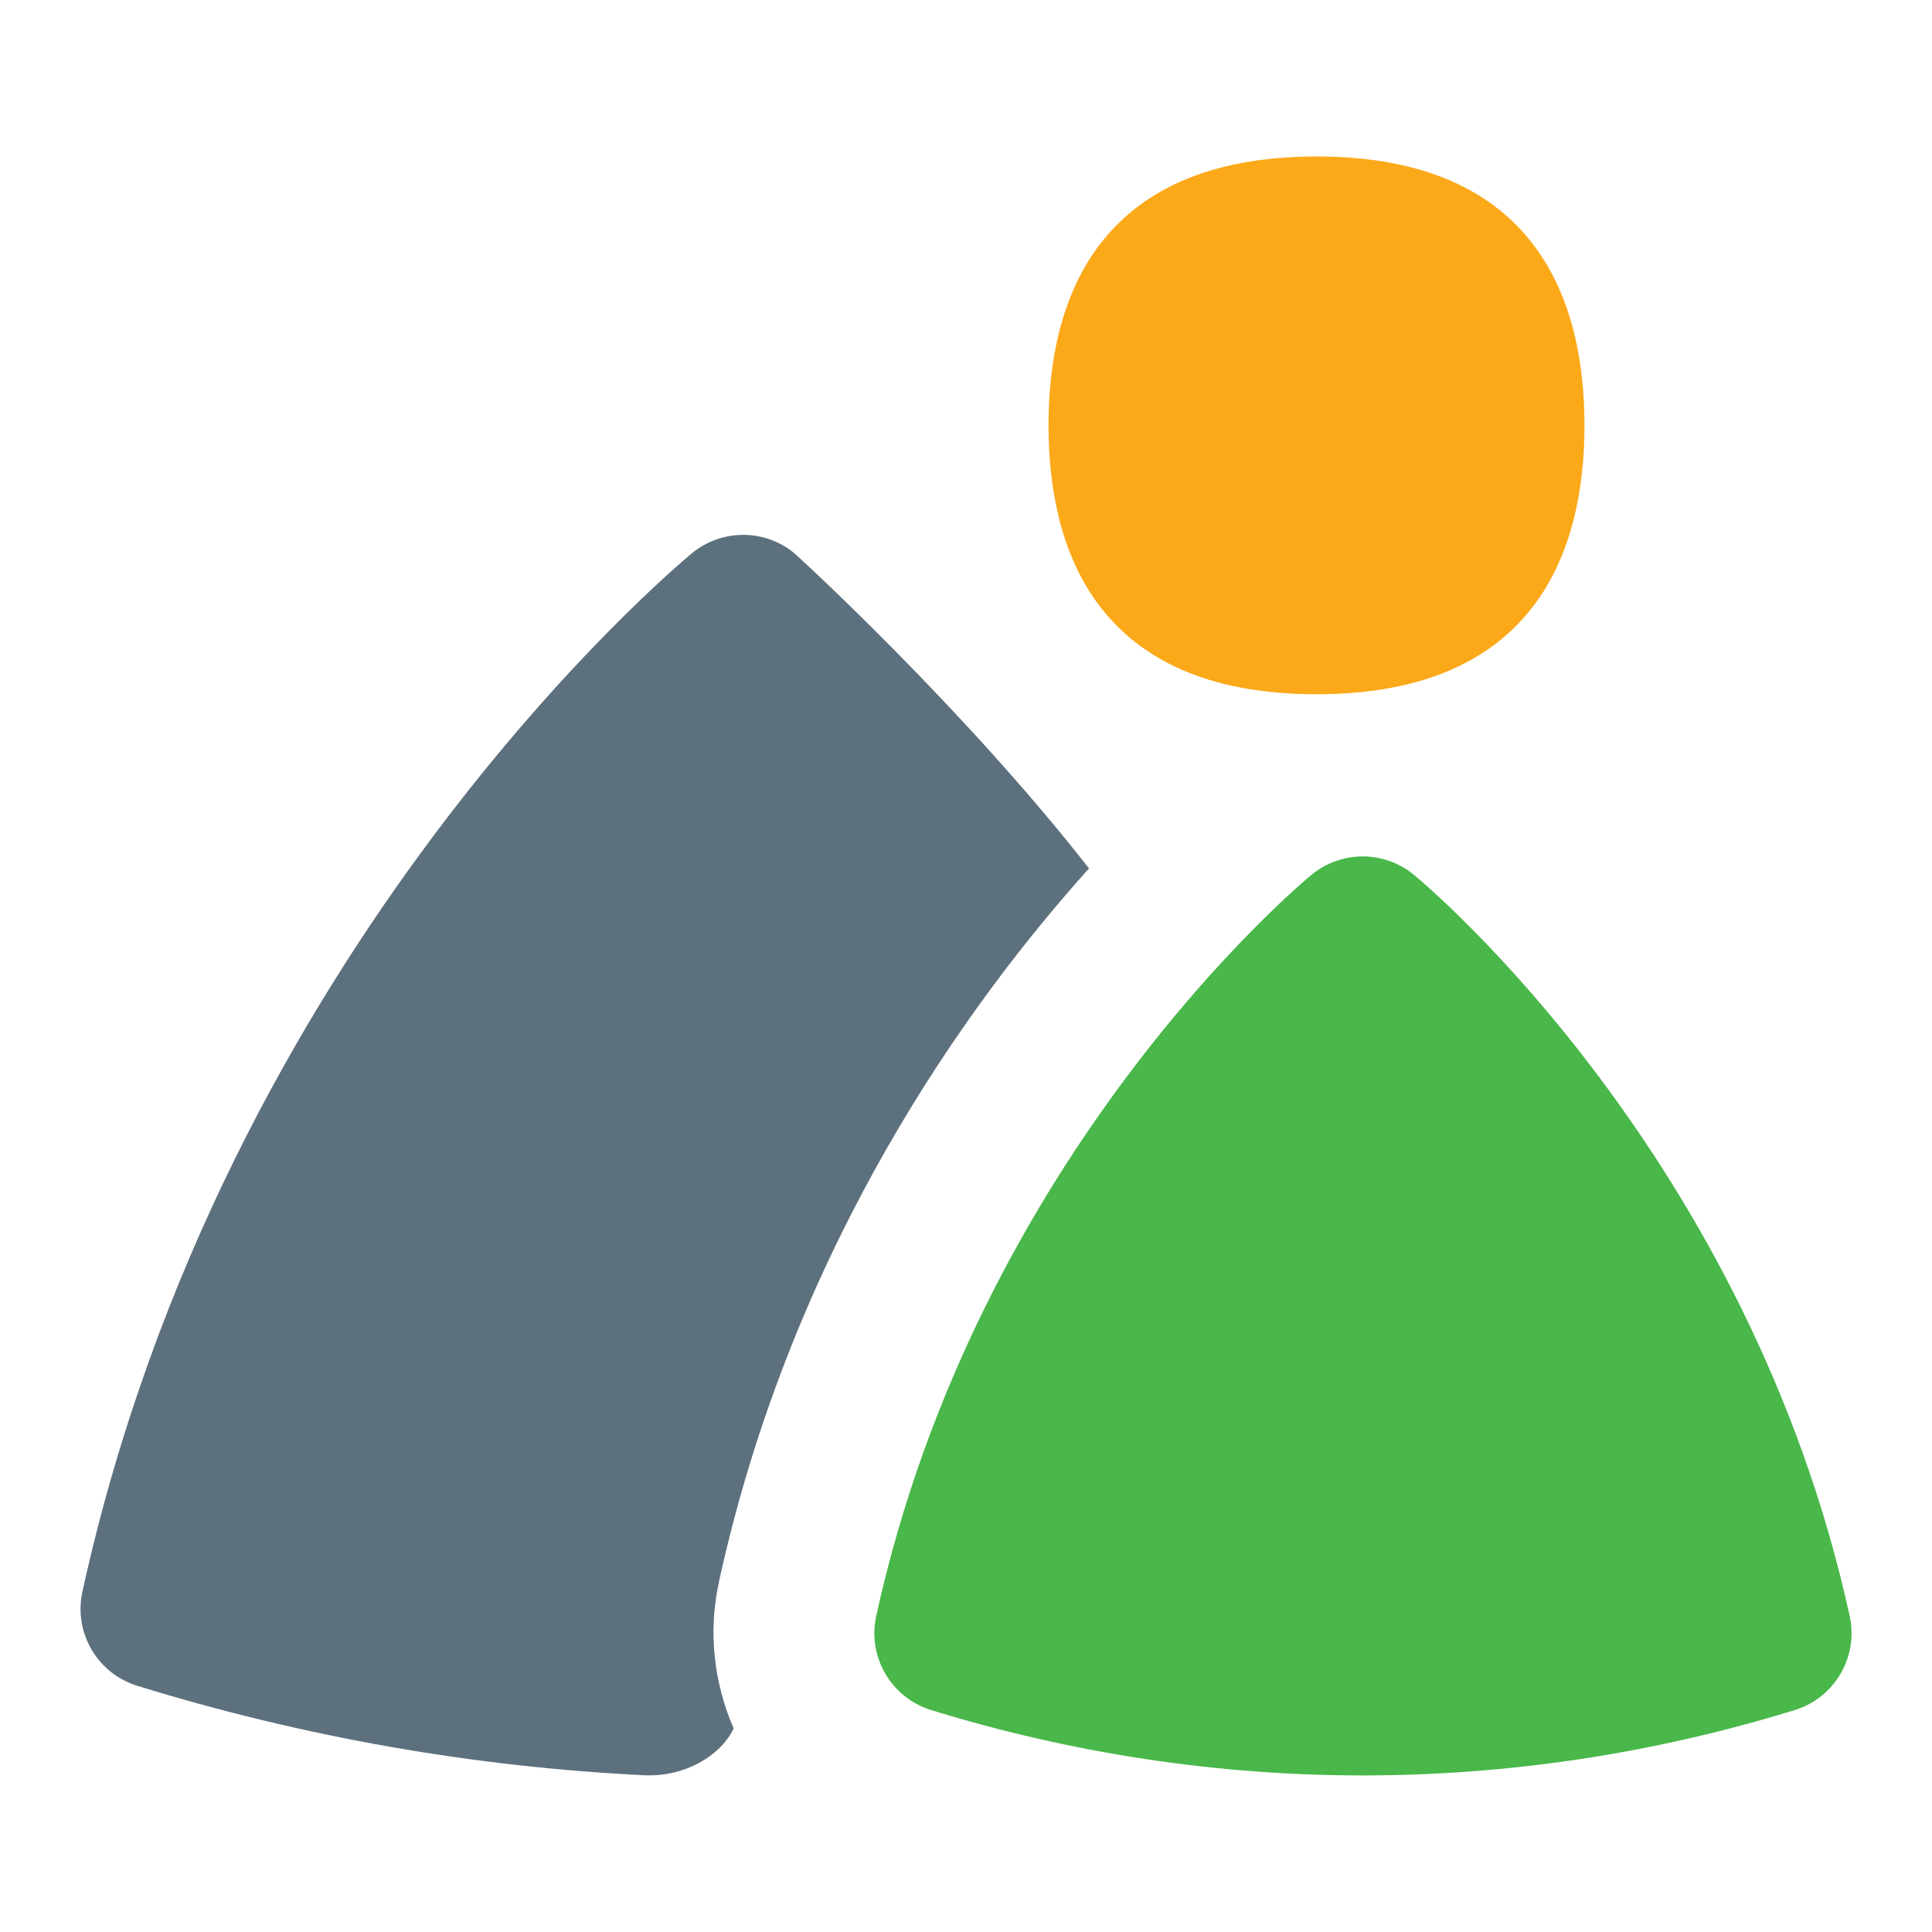
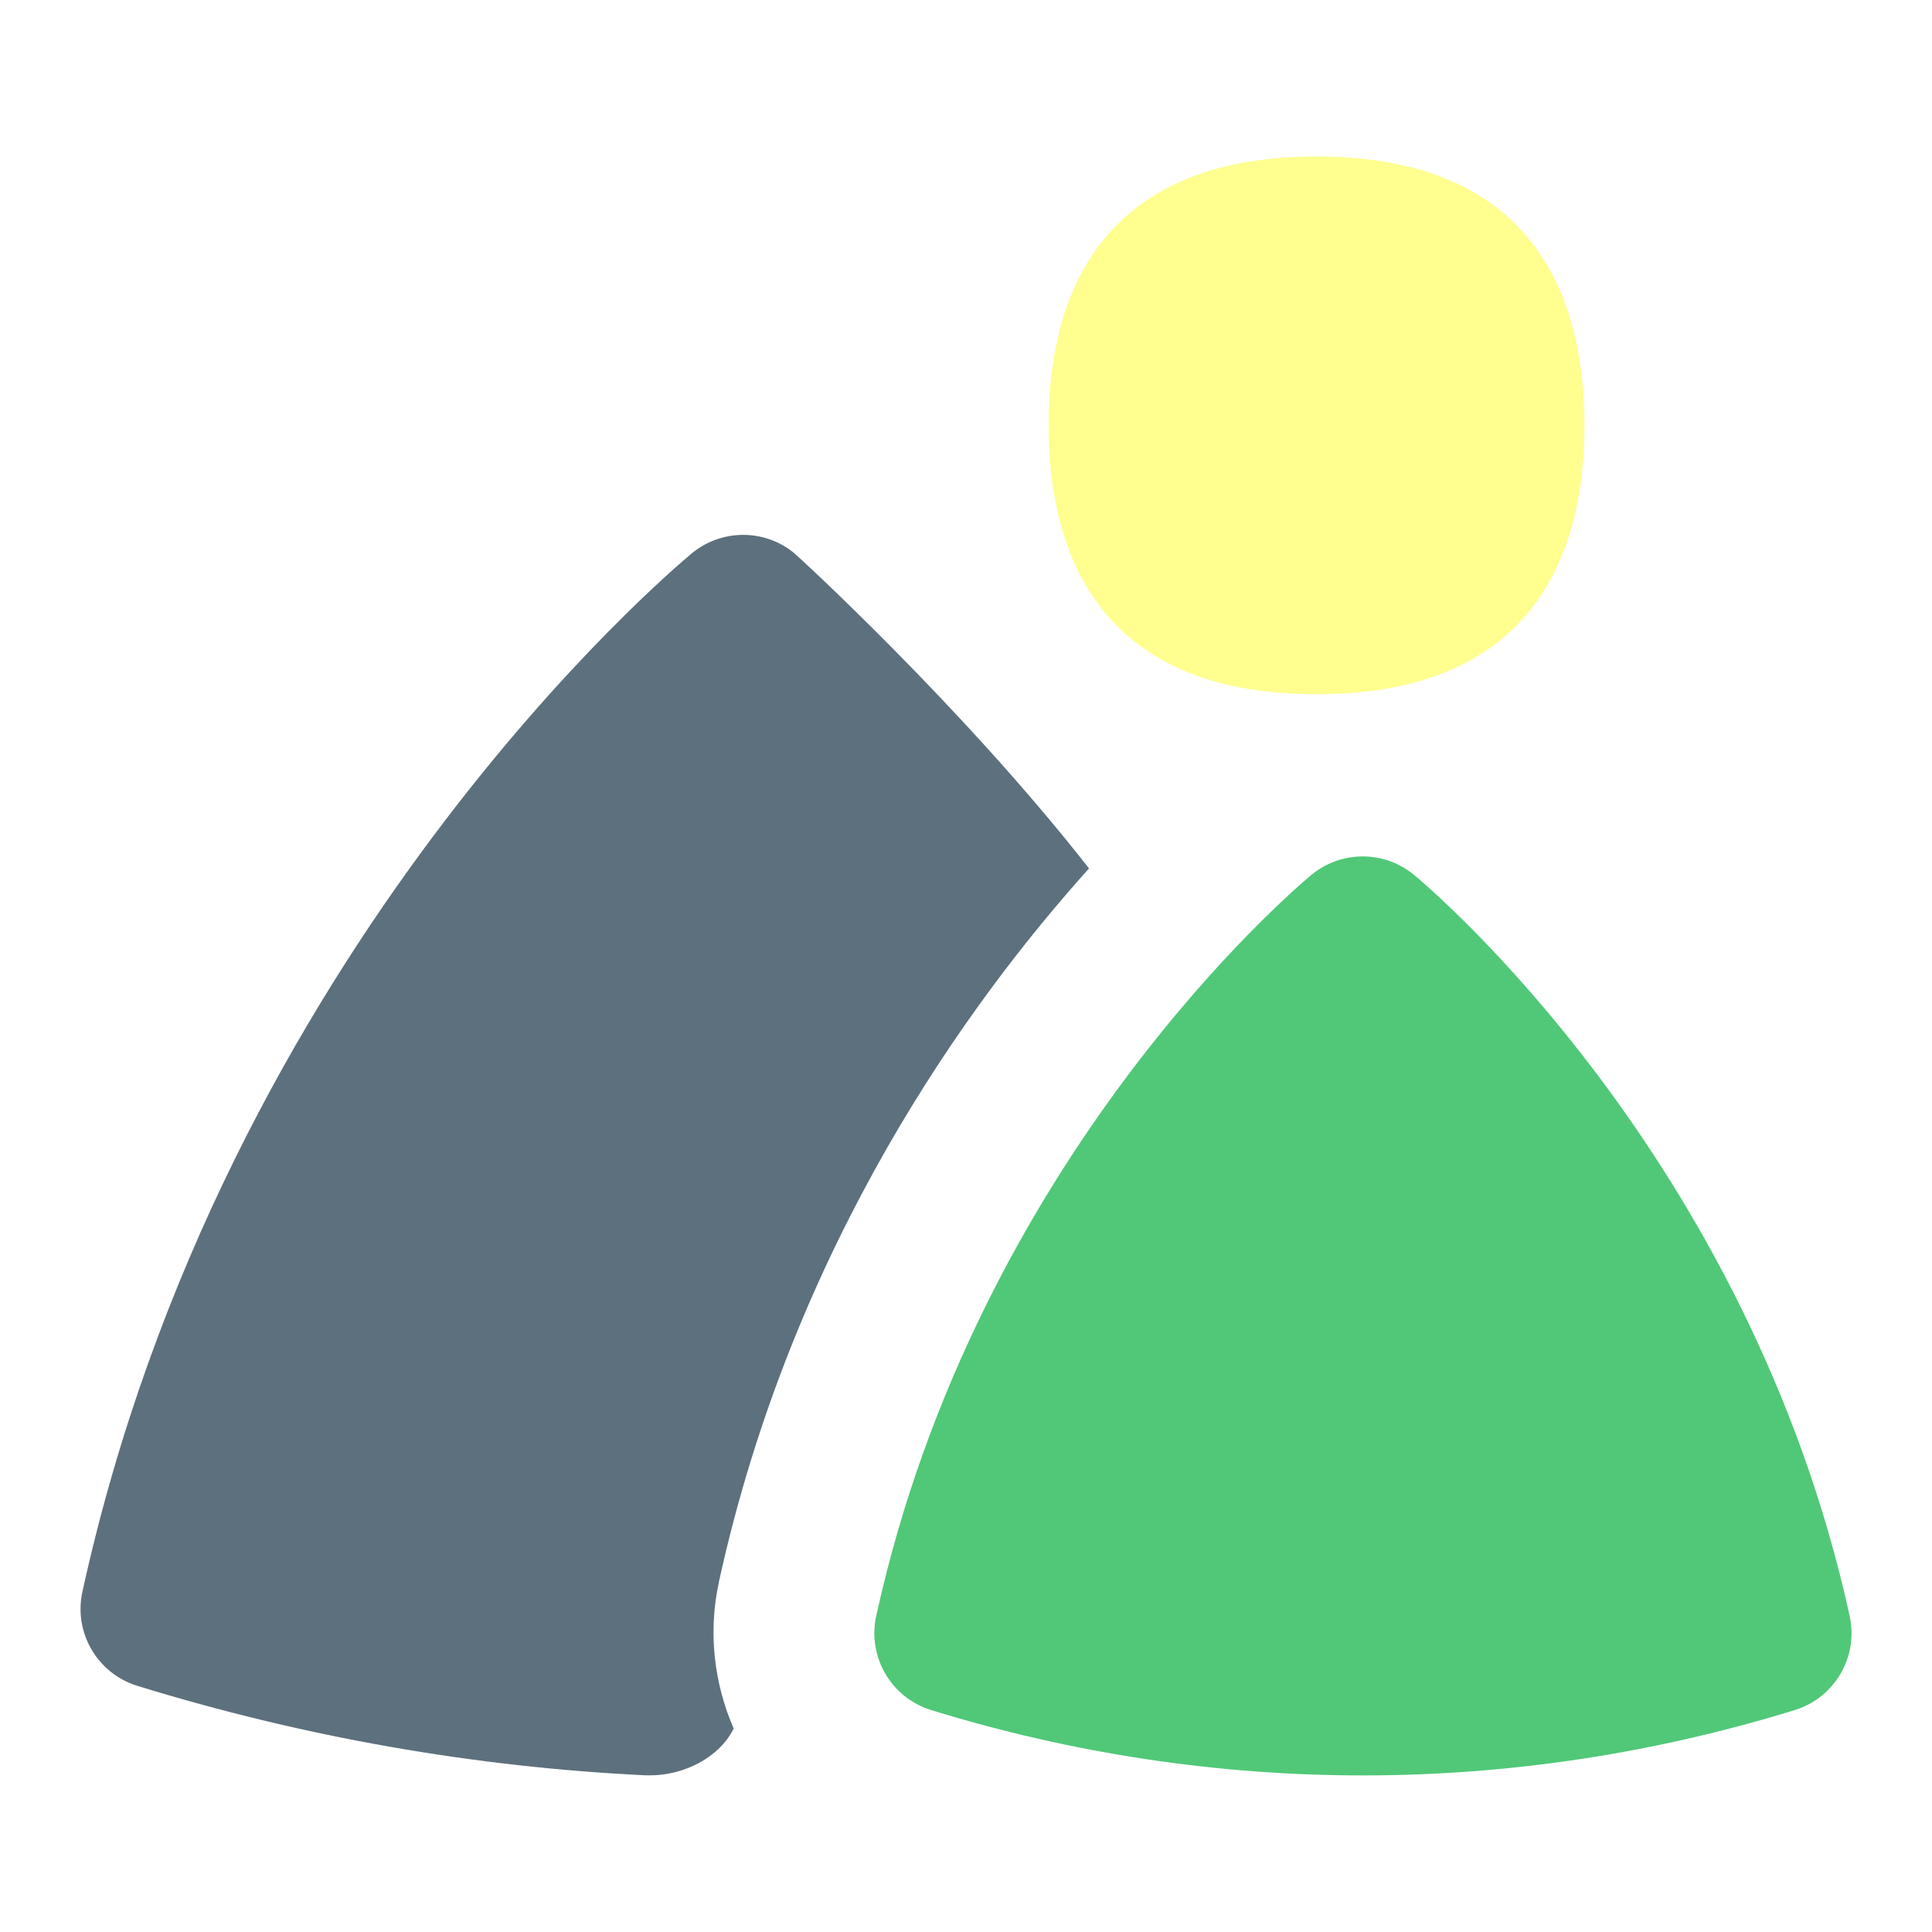
<svg xmlns="http://www.w3.org/2000/svg" id="Layer_1" data-name="Layer 1" viewBox="0 0 24 24">
-   <path d="M16.354,8.624c2.751,0,3.329-1.816,3.329-3.34s-.578-3.34-3.329-3.34-3.329,1.816-3.329,3.34,.578,3.34,3.329,3.34Z" fill="#FBA919" />
-   <path d="M22.977,20.073c-1.254-5.719-5.243-9.065-5.412-9.205-.37-.306-.904-.305-1.274,0-.169,.14-4.152,3.486-5.406,9.205-.112,.508,.185,1.017,.682,1.17,1.754,.541,3.559,.812,5.364,.812s3.609-.271,5.364-.812c.497-.153,.794-.662,.682-1.17Z" fill="#49B749" />
+   <path d="M16.354,8.624c2.751,0,3.329-1.816,3.329-3.34s-.578-3.34-3.329-3.34-3.329,1.816-3.329,3.34,.578,3.34,3.329,3.34Z" fill="#FFFF8F" />
+   <path d="M22.977,20.073c-1.254-5.719-5.243-9.065-5.412-9.205-.37-.306-.904-.305-1.274,0-.169,.14-4.152,3.486-5.406,9.205-.112,.508,.185,1.017,.682,1.17,1.754,.541,3.559,.812,5.364,.812s3.609-.271,5.364-.812c.497-.153,.794-.662,.682-1.17Z" fill="#50C878" />
  <path d="M8.932,19.644c.916-4.18,3.099-7.192,4.596-8.856-1.554-1.989-3.611-3.876-3.673-3.926-.37-.295-.895-.289-1.26,.011-.236,.196-5.812,4.879-7.571,12.899-.112,.508,.185,1.017,.682,1.17,2.062,.636,4.188,1.01,6.32,1.112,.016,0,.032,0,.049,0,.422,0,.863-.222,1.039-.582-.244-.561-.321-1.198-.181-1.83Z" fill="#5D707D" />
</svg>
